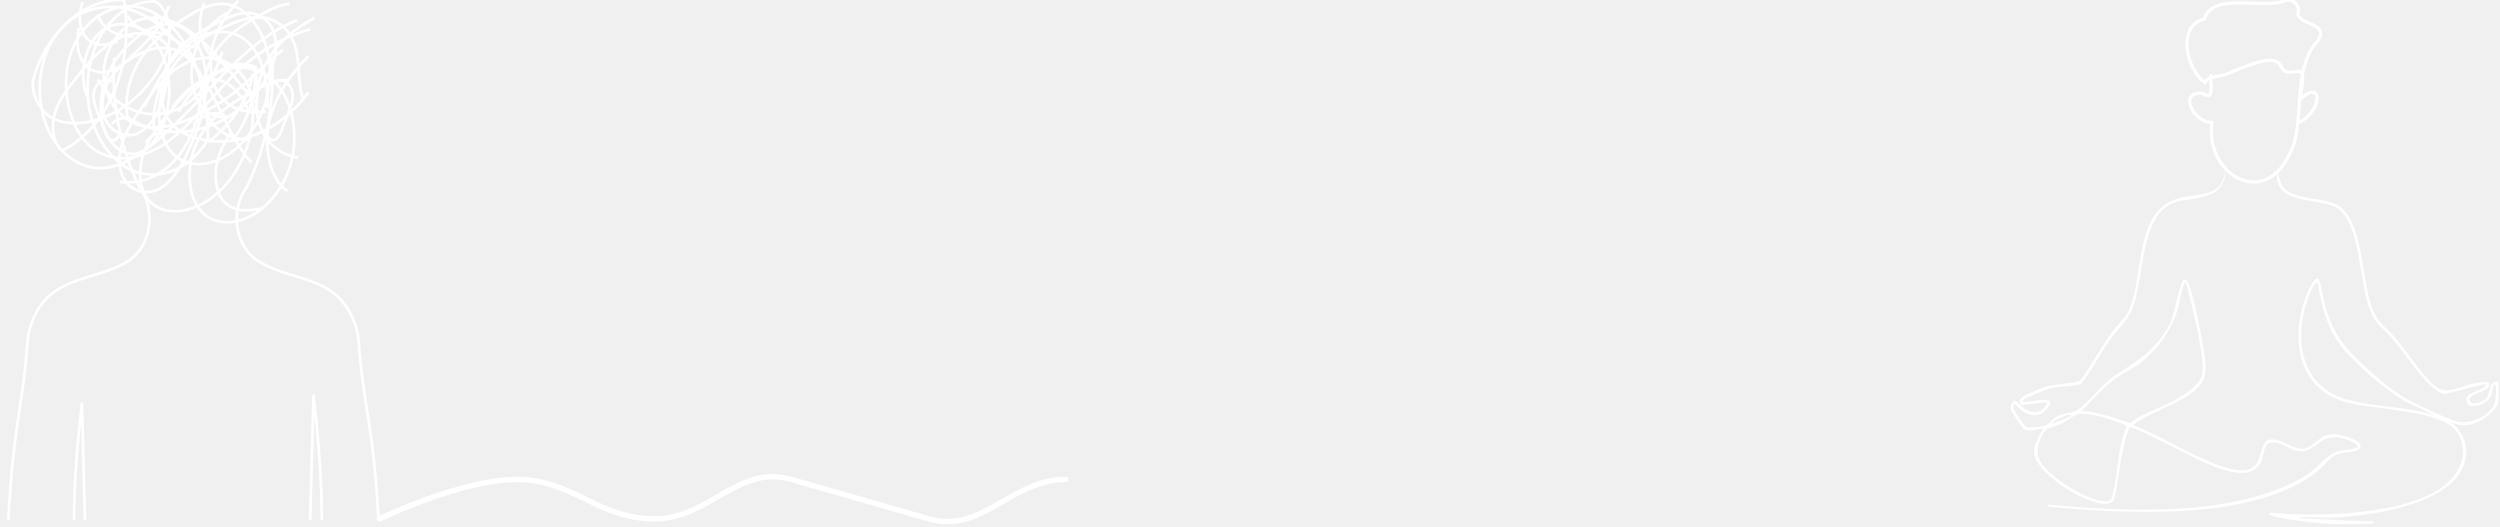
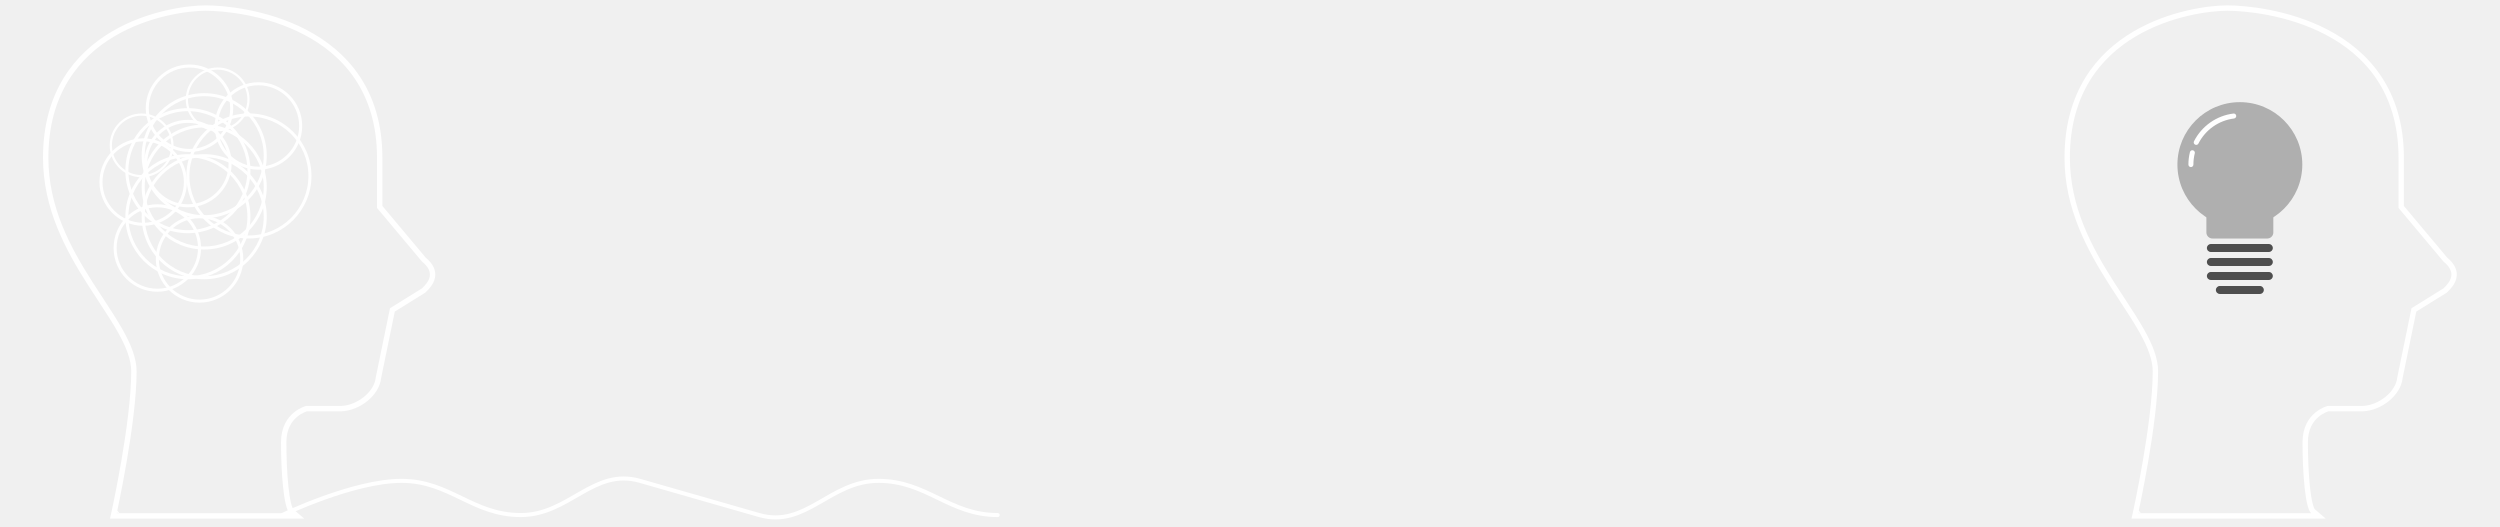
<svg xmlns="http://www.w3.org/2000/svg" width="930" height="196" viewBox="0 0 930 196" fill="none">
-   <g clip-path="url(#clip0_348_1032)">
-     <path d="M3.086 193.516C4.948 158.13 8.462 151.543 10.209 127.305C10.756 119.709 14.75 112.383 20.164 108.573C28.445 102.744 39.693 102.414 48.087 96.831C51.88 94.307 54.648 89.603 55.394 84.409C56.155 79.106 54.791 73.408 51.798 69.449C44.716 55.154 41.388 38.126 42.454 21.469" stroke="white" style="stroke:white;stroke-opacity:1;" stroke-miterlimit="10" />
-     <path d="M27.534 193.516C27.534 177.68 29.009 163.654 30.467 149.904C30.85 164.395 31.234 178.887 31.617 193.378" stroke="white" style="stroke:white;stroke-opacity:1;" stroke-miterlimit="10" />
-     <path d="M119.711 193.516C119.711 176.952 118.117 160.556 116.619 146.854C116.208 162.362 115.798 177.87 115.388 193.377" stroke="white" style="stroke:white;stroke-opacity:1;" stroke-miterlimit="10" />
-     <path d="M41.675 30.469C40.388 29.675 38.801 29.65 37.498 30.403C36.195 31.156 35.206 32.67 34.894 34.388C34.441 36.889 35.369 39.422 36.273 41.734C37.124 43.911 37.976 46.089 38.827 48.266C39.378 49.673 40.009 51.184 41.161 51.86C42.313 52.537 44.069 51.736 44.056 50.176" stroke="white" style="stroke:white;stroke-opacity:1;" stroke-miterlimit="10" />
-     <path d="M140.809 193.516C138.947 158.13 135.192 151.543 133.446 127.305C132.898 119.709 128.904 112.383 123.49 108.573C115.209 102.744 103.962 102.414 95.567 96.831C91.774 94.307 89.006 89.603 88.261 84.409C87.499 79.106 88.863 73.408 91.856 69.449C98.939 55.154 102.266 38.126 101.201 21.469" stroke="white" style="stroke:white;stroke-opacity:1;" stroke-miterlimit="10" />
-     <path d="M101.98 30.469C103.267 29.675 104.854 29.65 106.157 30.403C107.46 31.156 108.449 32.67 108.761 34.388C109.214 36.889 108.286 39.422 107.382 41.734C106.531 43.911 105.679 46.089 104.828 48.266C104.277 49.673 103.646 51.184 102.494 51.86C101.342 52.537 99.586 51.736 99.599 50.176" stroke="white" style="stroke:white;stroke-opacity:1;" stroke-miterlimit="10" />
-     <path d="M32.888 36.906C28.697 28.601 31.555 16.032 38.207 11.246C44.859 6.46 53.888 9.406 58.708 17.099C63.528 24.792 64.188 36.216 61.08 45.305C59.046 51.254 55.086 56.601 50.144 57.214C45.22 57.825 40.41 53.32 38.515 47.319C36.62 41.317 37.355 34.249 39.693 28.523C42.029 22.797 45.817 18.288 49.955 14.73C54.898 10.479 61.046 7.378 66.661 9.79C72.908 12.472 76.62 21.506 76.738 30.14C76.855 38.773 74.067 47.015 70.791 54.501C68.054 60.753 64.686 67.005 59.691 69.994C54.696 72.984 47.744 71.364 45.34 64.88C44 61.266 44.31 56.891 45.489 53.181C46.669 49.471 48.634 46.299 50.617 43.237C56.085 34.794 62.25 26.442 70.252 22.924C78.254 19.406 88.497 22.357 92.416 32.174C94.789 38.118 94.45 45.397 92.802 51.749C89.126 65.919 78.884 76.744 67.562 78.425C62.383 79.194 56.4 77.634 53.62 71.841C51.561 67.55 51.809 61.873 53.361 57.228C54.913 52.583 57.6 48.774 60.334 45.193C66.025 37.739 72.336 30.69 79.915 27.18C87.494 23.67 96.601 24.294 102.761 31.075C108.824 37.747 110.924 49.559 108.554 59.472C106.184 69.385 99.811 77.205 92.394 80.81C86.197 83.822 78.421 83.657 73.872 77.358C69.056 70.688 69.787 59.435 73.775 51.88C77.762 44.324 84.199 39.716 90.565 35.897C95.981 32.648 101.693 29.721 107.648 29.683M97.067 77.537C92.071 78.633 86.215 79.028 82.715 74.217C80.23 70.8 79.708 65.495 80.641 60.93C81.573 56.365 83.757 52.421 86.137 48.876M106.932 71.151C100.068 66.371 97.939 54.033 100.378 44.343C102.817 34.653 108.701 27.191 114.764 20.811M110.965 58.637C105.463 57.985 99.971 54.308 97.233 48.003C93.744 39.969 95.468 29.358 99.797 22.063C104.126 14.768 110.575 10.215 117.061 6.617M92.861 52.174C87.323 51.816 81.302 49.966 77.984 44.13C74.029 37.174 75.521 26.797 79.688 20.057C83.854 13.317 90.06 9.417 96.124 5.964C99.826 3.857 103.636 1.809 107.658 1.413M114.68 34.407C104.237 48.885 87.906 55.558 73.056 51.412C68.769 50.215 64.338 47.904 61.903 43.114C58.407 36.235 60.392 26.45 64.722 20.444C69.052 14.437 75.148 11.315 81.032 8.373C84.405 6.687 87.854 4.98 91.46 4.817C95.066 4.653 98.923 6.309 101.014 10.173C102.893 13.643 103.041 18.373 102.008 22.409C100.973 26.445 98.892 29.879 96.592 32.879C84.019 49.274 63.388 53.827 47.429 43.727C46.073 35.845 48.566 27.469 52.621 21.393C56.677 15.317 62.129 11.18 67.609 7.511C72.864 3.992 78.589 0.721 84.449 1.595C93.8 2.991 100.785 15.627 100.449 27.984C100.114 40.342 93.591 51.478 85.261 57.232C78.227 62.092 68.649 63.054 63.047 55.648C57.402 48.184 58.363 35.105 63.203 26.723C68.043 18.34 75.709 13.708 83.246 10.154C87.687 8.059 92.315 6.203 97.028 6.493C101.741 6.784 106.605 9.594 108.974 14.954C111.936 21.655 110.405 30.446 112.926 37.452M105.267 18.509C100.071 22.373 95.43 27.39 90.441 31.699C84.344 36.964 77.717 41.169 70.787 44.171C64.695 46.81 58.128 48.519 51.879 46.618C45.63 44.718 39.814 38.475 38.741 30.167C37.34 19.326 44.721 8.973 52.962 7.067C61.204 5.161 69.592 9.834 76.343 16.332C83.093 22.831 88.709 31.145 95.212 38.065M110.578 7.519C89.706 15.38 74.917 39.261 56.348 54.047C49.956 59.136 42.697 63.255 35.249 62.445C27.674 61.621 20.574 55.339 17.144 46.427C13.715 37.515 14.074 26.278 18.059 17.774C24.594 3.833 39.394 -0.484 51.237 4.607C63.081 9.699 72.256 22.214 79.233 35.779C83.65 44.368 87.503 53.712 93.493 60.458M115.444 10.913C105.8 13.603 96.582 18.896 88.528 26.368C80.036 34.247 72.855 44.483 63.951 51.533C55.048 58.583 43.347 61.986 34.382 55.073C25.224 48.011 21.918 30.829 26.827 18.458C31.737 6.087 43.712 -0.24 53.98 3.314C61.537 5.929 67.894 13.192 71.797 22.087C75.7 30.983 77.302 41.391 77.371 51.658C70.429 64.318 56.056 68.706 45.577 61.365C40.515 57.819 36.442 51.887 34.294 44.898C31.259 35.028 32.259 23.19 36.868 14.434C41.476 5.678 49.553 0.271 57.653 0.519C61.493 2.517 63.503 8.493 63.096 13.894C62.689 19.295 60.332 24.123 57.568 28.157C50.386 38.64 39.932 45.132 29.208 45.77C25.259 46.004 21.146 45.419 17.741 42.781C14.336 40.144 11.808 35.098 12.25 29.938C17.107 11.881 31.567 -0.878 46.125 0.047C48.073 11.344 46.797 23.547 42.603 33.735C38.41 43.923 31.335 52.005 23.074 56.047C19.802 53.406 19.02 47.301 20.291 42.539C21.56 37.778 24.379 34.057 27.129 30.536C32.091 24.184 37.286 17.762 43.734 14.437C50.183 11.113 58.247 11.574 63.209 17.926C62.89 24.295 62.5 30.777 60.691 36.7C58.881 42.623 55.405 48.002 50.739 49.779C46.073 51.556 40.309 48.738 38.62 42.754C37.447 38.599 38.386 33.781 40.381 30.206C42.375 26.632 45.293 24.134 48.307 22.145C53.119 18.972 58.587 16.878 63.881 18.167C69.174 19.456 74.132 24.822 74.832 31.835C74.908 41.911 71.555 51.948 65.861 58.699C60.166 65.448 52.223 68.799 44.602 67.666" stroke="white" style="stroke:white;stroke-opacity:1;" stroke-miterlimit="10" />
-     <path d="M85.056 43.15C80.211 44.894 74.784 41.062 72.559 35.144C70.334 29.227 71.051 21.851 73.701 16.242C76.35 10.634 80.706 6.677 85.397 4.316M98.956 41.453C92.396 42.295 84.863 41.071 80.887 34.165C77.895 28.969 77.748 21.611 79.545 15.539C81.342 9.466 84.825 4.507 88.617 0.307M89.035 25.313C83.824 24.674 78.145 22.297 75.637 16.262C73.706 11.615 74.171 5.723 75.997 1.003M72.461 17.546C66.388 16.464 59.65 13.134 57.57 5.559M63.031 12.124C57.344 12.785 50.821 11.763 47.372 5.785M49.59 13.596C44.388 13.641 38.316 11.618 36.343 5.294M43.928 15.269C39.598 17.241 34.025 17.582 31.203 12.837C29.206 9.479 29.363 4.568 30.737 0.708M62.862 2.192C60.382 9.486 55.415 14.718 50.532 19.478C47.632 22.305 44.609 25.127 41.117 26.337C37.626 27.548 33.521 26.829 31.054 23.364C28.678 20.028 28.324 14.849 29.328 10.474M53.615 39.817C58.326 30.637 63.412 21.272 70.742 15.813C78.073 10.354 88.288 9.977 94.183 17.887C98.479 23.651 99.572 32.322 99.549 40.389M64.142 39.824C68.206 34.537 73.183 29.581 78.901 29.493C84.885 29.401 90.395 35.05 92.773 42.265M72.168 46.217C75.318 42.819 79.745 40.974 83.555 42.876M54.156 53.097C55.857 50.499 58.687 48.894 61.138 50.063M42.219 52.68C43.839 50.594 46.246 49.297 48.412 50.18M41.516 46.135C43.862 43.724 47.467 42.943 49.765 45.434M74.24 35.869C77.932 26.846 86.613 21.827 94.12 24.596C96.23 29.684 96.215 35.952 94.902 41.483M66.49 41.638C72.689 29.76 84.168 23.044 95.034 24.938C95.478 35.164 92.138 45.559 86.251 52.273M57.224 47.187C56.778 41.63 58.196 36.085 60.113 31.098M94.121 27.391C92.07 38.508 85.035 46.841 77.628 52.853M82.671 19.264C79.392 30.924 71.147 39.921 61.822 42.017C52.496 44.114 42.444 39.23 36.401 29.665" stroke="white" style="stroke:white;stroke-opacity:1;" stroke-miterlimit="10" />
-     <path d="M141.179 193.006C141.179 193.006 171.508 178.359 192.26 178.359C213.013 178.359 222.589 193.006 243.342 193.006C264.095 193.006 274.475 172.639 294.424 178.359C314.372 184.079 325.557 187.286 345.505 193.006C365.454 198.726 375.834 178.359 396.587 178.359" stroke="white" style="stroke:white;stroke-opacity:1;" stroke-width="2" stroke-linecap="round" />
-     <path d="M822.48 28.045C822.068 30.544 824.014 38.043 819.418 34.706C809.856 33.873 816.201 45.862 822.87 45.546C820.066 64.515 842.073 78.127 851.756 57.129C857.875 46.85 852.027 25.478 862.49 14.886C866.154 8.599 855.989 9.361 854.782 5.397C855.704 2.587 853.973 -0.085 850.668 0.002C842.421 3.988 823.266 -3.446 819.917 7.113C809.666 9.616 813.275 25.919 820.358 30.77C820.467 28.514 826.587 28.356 828.649 27.443C850.721 17.677 846.911 24.938 850.078 26.485C852.878 27.851 856.187 24.926 856.51 28.021C856.83 31.116 856.106 34.212 855.386 37.242C863.99 28.696 864.311 40.816 855.386 45.546" stroke="white" style="stroke:white;stroke-opacity:1;" stroke-width="1.2" stroke-linecap="round" stroke-linejoin="round" />
-     <path d="M880.051 193.978L855.804 192.829C855.717 192.173 856.658 192.475 857.113 192.456C861.23 192.286 865.4 192.674 869.51 192.452C883.277 191.71 915.413 187.133 917.312 169.592C917.876 164.366 915.71 160.309 911.784 157.095C915.586 158.666 918.474 158.561 922.185 156.787C924.314 155.769 929.443 151.866 929.443 149.38V142.045C925.487 141.412 926.664 146.276 924.817 148.325C923.832 149.418 919.609 151.139 918.722 149.18C917.665 146.852 924.122 145.763 925.288 144.467C928.691 140.681 920.839 142.557 919.218 142.904C913.672 144.087 909.998 147.459 905.151 143.036C900.071 138.402 895.382 130.705 890.73 125.307C887.951 122.082 885.067 120.443 883.16 116.333C878.238 105.72 879.671 84.148 870.627 76.964C865.382 72.793 850.942 75.155 848.471 67.922L847.185 64.008C845.384 76.907 863.75 73.053 869.875 77.717C878.802 84.517 877.2 107.084 882.653 117.595C884.616 121.381 887.714 123.355 890.35 126.44C894.167 130.901 897.359 135.976 901.266 140.342C903.117 142.407 906.79 146.573 909.667 146.524L924.55 142.795C924.592 143.394 924.682 143.68 924.167 144.102C922.813 145.206 916.755 146.242 917.564 149.203C918.478 152.548 923.524 150.661 925.321 149.022C927.017 147.477 927.036 145.251 927.563 143.175C929.281 141.921 928.277 149.041 928.149 149.595C927.051 154.36 918.974 157.909 914.405 156.907C911.167 156.199 900.285 151.011 896.871 149.256C891.226 146.359 886.387 142.327 881.716 138.097C873.173 130.359 868.202 125.329 864.998 113.831C864.562 112.271 863.185 103.938 862.343 103.678C860.549 103.128 858.165 109.273 857.665 110.618C852.044 125.781 854.698 144.166 871.955 149.376C882.104 152.439 905.215 152.394 912.341 158.972C918.865 164.992 916.511 174.003 910.656 179.481C897.615 191.676 861.809 192.381 844.922 190.738C844.414 190.689 844.027 190.196 844.151 191.134C844.602 192.045 847.87 192.509 848.953 192.723C860.644 195.021 871.932 195.379 883.108 194.671L882.942 193.884C881.976 193.925 881.01 193.959 880.043 193.978H880.051ZM873.079 148.634C856.473 144.072 853.352 127.371 858.049 112.509C858.575 110.847 859.779 107.528 860.745 106.18C861.114 105.664 861.422 105.049 862.185 105.178C863.607 114.502 866.333 124.116 872.891 131.138C879.178 137.874 886.992 144.622 894.87 149.387L905.771 154.455C895.209 151.203 883.676 151.542 873.083 148.63L873.079 148.634Z" fill="white" style="fill:white;fill-opacity:1;" />
-     <path d="M869.515 161.614C863.514 161.09 862.923 164.002 858.779 166.281C853.966 168.926 849.055 162.416 844.046 163.573C840.444 164.405 841.959 172.479 836.913 174.483C832.066 176.408 823.113 172.298 818.472 170.211C810.049 166.417 802.152 161.361 793.436 158.219C799.554 152.685 817.07 148.955 819.912 140.531C821.262 136.527 819.882 131.143 819.179 126.992C818.239 121.42 816.953 114.718 815.415 109.315C815.08 108.136 814.155 104.022 812.779 104.03C811.862 104.109 811.719 105.069 811.455 105.729C809.101 111.617 809.474 117.362 805.619 123.209C799.862 131.942 794.587 134.289 786.554 139.861C781.256 143.534 777.887 148.88 773.111 152.357C771.186 153.759 767.933 153.487 765.376 154.772C763.646 155.639 762.285 157.745 760.965 158.253C759.717 158.735 755.092 159.255 753.873 158.897C753.133 158.679 749.414 153.212 749.18 152.312C749.105 152.033 748.722 149.939 749.658 150.327C752.719 154.113 758.262 156.622 761.65 151.792C762.533 150.534 763.583 149.076 761.326 148.801C758.329 148.435 755.453 149.543 752.482 149.569C752.433 149.227 752.441 149.091 752.659 148.812C753.317 147.98 761.183 144.826 762.612 144.483C765.97 143.673 770.05 143.907 773.247 143.093C773.807 142.95 774.273 142.683 774.645 142.234C778.338 137.194 781.26 131.603 784.862 126.506C787.179 123.228 791.165 119.333 792.752 115.968C797.824 105.212 795.685 80.54 808.368 75.548C812.196 74.041 815.065 74.539 819.066 73.333C822.297 72.361 823.962 71.811 825.339 70.346C827.873 67.644 828.102 63.64 828.001 63.609C827.922 63.587 827.501 65.881 826.677 67.543C823.293 74.377 813.234 71.103 805.935 75.748C794.162 83.241 797.339 105.066 791.511 116.232C790.164 118.813 787.656 120.824 785.983 123.111C781.655 129.03 778.218 135.566 773.927 141.511C769.956 143.067 765.594 142.555 761.496 143.734C759.773 144.231 753.554 146.729 752.287 147.678C751.158 148.526 751.016 149.645 751.978 150.711L761.496 149.569C760.446 153.258 757.276 154.211 753.843 152.531C752.538 151.89 750.354 149.181 749.662 149.178C748.413 149.17 747.834 151.231 748.041 152.293C748.229 153.25 752.275 159.251 753.091 159.677C755.084 160.717 757.874 159.591 759.991 159.349C758.931 161.99 756.491 165.159 756.637 168.135C756.942 174.457 768.245 181.98 773.45 184.436C776.27 185.766 784.757 189.609 786.483 185.683C788.499 176.815 788.799 167.453 792.165 158.939C794.007 158.551 814.885 169.725 818.472 171.33C824.489 174.023 837.68 180.145 841.339 171.382C842.144 169.453 842.012 165.264 844.422 164.692C849.521 163.486 853.252 170.384 859.445 166.937C863.442 164.714 864.367 162.201 869.891 162.733C871.173 162.857 878.04 164.725 876.844 166.485C872.866 167.886 869.82 166.899 866.319 169.683C861.63 173.409 860.144 175.941 854.18 178.974C829.133 191.711 792.902 190.686 761.954 187.669V188.501C791.217 191.097 838.282 194.088 861.938 175.459C865.1 172.968 866.857 169.269 871.109 168.463C873.227 168.063 875.558 168.485 877.604 167.065C880.484 164.292 871.192 161.753 869.515 161.606V161.614ZM767.512 155.032C768.249 154.746 770.231 153.638 770.513 154.832L763 157.842C763.891 156.588 766.064 155.597 767.512 155.028V155.032ZM789.04 165.302C787.637 171.394 787.344 178.921 785.746 184.579C785.095 186.881 783.84 186.636 781.689 186.343C775.258 185.469 760.537 176.525 758.307 170.256C757.235 167.246 758.875 162.137 761.116 159.918C762.022 159.022 764.978 158.464 766.512 157.797C768.136 157.089 771.788 154.365 772.656 154.166C777.451 153.077 786.69 156.347 791.165 158.438C790.251 160.653 789.578 162.97 789.04 165.306V165.302ZM774.269 152.952C778.53 148.635 782.508 143.937 787.521 140.456C790.717 138.237 794.365 136.677 797.365 134.134C803.311 129.098 807.932 122.388 810.151 114.959C810.959 112.246 811.437 108.015 812.505 105.653C812.738 105.141 812.542 105.062 813.343 105.175C814.159 109.319 815.351 113.38 816.242 117.513C817.386 122.806 820.085 134.236 819.269 139.134C818.578 143.274 812.046 147.226 808.575 149.117C803.262 152.014 797.204 153.597 792.402 157.405C786.498 155.409 780.591 153.178 774.273 152.952H774.269Z" fill="white" style="fill:white;fill-opacity:1;" />
-   </g>
-   <defs>
-     <clipPath id="clip0_348_1032">
-       <rect width="929.443" height="195.479" fill="white" style="fill:white;fill-opacity:1;" />
-     </clipPath>
-   </defs>
+   <path d="M105 191.599C105 191.599 131.337 178.88 149.357 178.88C167.378 178.88 175.694 191.599 193.714 191.599C211.735 191.599 220.749 173.913 238.071 178.88C255.394 183.847 265.106 186.632 282.429 191.599C299.751 196.566 308.765 178.88 326.786 178.88C344.806 178.88 353.122 191.599 371.143 191.599" stroke="white" style="stroke:white;stroke-opacity:1;" stroke-width="1.5" stroke-linecap="round" />
+   <path d="M69.899 86.754C57.071 86.754 46.635 76.318 46.635 63.49C46.635 50.662 57.071 40.226 69.899 40.226C82.727 40.226 93.163 50.662 93.163 63.49C93.163 76.318 82.727 86.754 69.899 86.754ZM69.899 41.356C57.695 41.356 47.765 51.285 47.765 63.49C47.765 75.695 57.694 85.623 69.899 85.623C82.104 85.623 92.032 75.695 92.032 63.49C92.032 51.285 82.104 41.356 69.899 41.356Z" fill="white" style="fill:white;fill-opacity:1;" />
+   <path d="M75.969 92.824C63.141 92.824 52.705 82.388 52.705 69.56C52.705 56.732 63.141 46.296 75.969 46.296C88.797 46.296 99.233 56.732 99.233 69.56C99.233 82.388 88.797 92.824 75.969 92.824ZM75.969 47.426C63.765 47.426 53.836 57.355 53.836 69.56C53.836 81.765 63.764 91.693 75.969 91.693C88.174 91.693 98.103 81.765 98.103 69.56C98.103 57.355 88.174 47.426 75.969 47.426Z" fill="white" style="fill:white;fill-opacity:1;" />
+   <path d="M75.969 81.179C63.141 81.179 52.705 70.743 52.705 57.915C52.705 45.087 63.141 34.651 75.969 34.651C88.797 34.651 99.233 45.087 99.233 57.915C99.233 70.743 88.797 81.179 75.969 81.179ZM75.969 35.782C63.765 35.782 53.836 45.711 53.836 57.915C53.836 70.12 63.764 80.049 75.969 80.049C88.174 80.049 98.103 70.12 98.103 57.915C98.103 45.711 88.174 35.782 75.969 35.782Z" fill="white" style="fill:white;fill-opacity:1;" />
+   <path d="M92.598 88.722C79.77 88.722 69.334 78.286 69.334 65.458C69.334 52.63 79.77 42.194 92.598 42.194C105.426 42.194 115.862 52.63 115.862 65.458C115.862 78.286 105.426 88.722 92.598 88.722ZM92.598 43.325C80.394 43.325 70.465 53.254 70.465 65.458C70.465 77.663 80.393 87.592 92.598 87.592C104.803 87.592 114.731 77.663 114.731 65.458C114.731 53.254 104.803 43.325 92.598 43.325Z" fill="white" style="fill:white;fill-opacity:1;" />
+   <path d="M74.232 112.586C65.261 112.586 57.963 105.288 57.963 96.317C57.963 87.346 65.261 80.048 74.232 80.048C83.203 80.048 90.501 87.346 90.501 96.317C90.501 105.288 83.203 112.586 74.232 112.586ZM74.232 81.179C65.885 81.179 59.093 87.97 59.093 96.318C59.093 104.666 65.884 111.457 74.232 111.457C82.58 111.457 89.371 104.666 89.371 96.318C89.371 87.97 82.58 81.179 74.232 81.179Z" fill="white" style="fill:white;fill-opacity:1;" />
+   <path d="M58.527 108.527C49.556 108.527 42.258 101.229 42.258 92.257C42.258 83.286 49.556 75.988 58.527 75.988C67.498 75.988 74.796 83.286 74.796 92.257C74.796 101.229 67.498 108.527 58.527 108.527ZM58.527 77.12C50.18 77.12 43.388 83.91 43.388 92.258C43.388 100.606 50.179 107.397 58.527 107.397C66.875 107.397 73.665 100.606 73.665 92.258C73.665 83.91 66.875 77.12 58.527 77.12Z" fill="white" style="fill:white;fill-opacity:1;" />
+   <path d="M53.269 83.997C44.298 83.997 37 76.699 37 67.728C37 58.757 44.298 51.459 53.269 51.459C62.24 51.459 69.538 58.757 69.538 67.728C69.538 76.699 62.24 83.997 53.269 83.997ZM53.269 52.59C44.922 52.59 38.131 59.38 38.131 67.728C38.131 76.076 44.921 82.867 53.269 82.867C61.617 82.867 68.408 76.076 68.408 67.728C68.408 59.38 61.617 52.59 53.269 52.59Z" fill="white" style="fill:white;fill-opacity:1;" />
+   <path d="M96.146 63.129C87.175 63.129 79.877 55.831 79.877 46.86C79.877 37.889 87.175 30.591 96.146 30.591C105.117 30.591 112.415 37.889 112.415 46.86C112.415 55.831 105.117 63.129 96.146 63.129ZM96.146 31.722C87.799 31.722 81.007 38.513 81.007 46.861C81.007 55.209 87.798 61.999 96.146 61.999C104.494 61.999 111.285 55.209 111.285 46.861C111.285 38.513 104.494 31.722 96.146 31.722Z" fill="white" style="fill:white;fill-opacity:1;" />
+   <path d="M52.682 65.949C46.138 65.949 40.815 60.625 40.815 54.081C40.815 47.538 46.138 42.214 52.682 42.214C59.226 42.214 64.55 47.538 64.55 54.081C64.55 60.625 59.226 65.949 52.682 65.949ZM52.682 43.04C46.593 43.04 41.64 47.994 41.64 54.083C41.64 60.171 46.593 65.124 52.682 65.124C58.771 65.124 63.724 60.171 63.724 54.083C63.724 47.994 58.771 43.04 52.682 43.04Z" fill="white" style="fill:white;fill-opacity:1;" />
+   <path d="M80.971 48.833C74.427 48.833 69.103 43.509 69.103 36.965C69.103 30.421 74.427 25.098 80.971 25.098C87.515 25.098 92.839 30.421 92.839 36.965C92.839 43.509 87.515 48.833 80.971 48.833ZM80.971 25.924C74.882 25.924 69.929 30.877 69.929 36.966C69.929 43.055 74.882 48.008 80.971 48.008C87.06 48.008 92.013 43.055 92.013 36.966C92.013 30.877 87.06 25.924 80.971 25.924Z" fill="white" style="fill:white;fill-opacity:1;" />
+   <path d="M70.486 56.538C61.515 56.538 54.217 49.24 54.217 40.269C54.217 31.298 61.515 24 70.486 24C79.457 24 86.755 31.298 86.755 40.269C86.755 49.24 79.457 56.538 70.486 56.538ZM70.486 25.132C62.139 25.132 55.347 31.922 55.347 40.27C55.347 48.618 62.138 55.409 70.486 55.409C78.834 55.409 85.624 48.618 85.624 40.27C85.624 31.922 78.834 25.132 70.486 25.132Z" fill="white" style="fill:white;fill-opacity:1;" />
+   <path d="M69.896 77.12C60.925 77.12 53.627 69.822 53.627 60.851C53.627 51.88 60.925 44.582 69.896 44.582C78.867 44.582 86.165 51.88 86.165 60.851C86.165 69.822 78.867 77.12 69.896 77.12ZM69.896 45.713C61.549 45.713 54.758 52.503 54.758 60.851C54.758 69.199 61.548 75.99 69.896 75.99C78.244 75.99 85.035 69.199 85.035 60.851C85.035 52.503 78.244 45.713 69.896 45.713Z" fill="white" style="fill:white;fill-opacity:1;" />
+   <path d="M69.899 103.878C57.071 103.878 46.635 93.442 46.635 80.614C46.635 67.786 57.071 57.35 69.899 57.35C82.727 57.35 93.163 67.786 93.163 80.614C93.163 93.442 82.727 103.878 69.899 103.878ZM69.899 58.48C57.695 58.48 47.765 68.409 47.765 80.614C47.765 92.819 57.694 102.747 69.899 102.747C82.104 102.747 92.032 92.819 92.032 80.614C92.032 68.409 82.104 58.48 69.899 58.48Z" fill="white" style="fill:white;fill-opacity:1;" />
+   <path d="M75.969 103.878C63.141 103.878 52.705 93.442 52.705 80.614C52.705 67.786 63.141 57.35 75.969 57.35C88.797 57.35 99.233 67.786 99.233 80.614C99.233 93.442 88.797 103.878 75.969 103.878ZM75.969 58.48C63.765 58.48 53.836 68.409 53.836 80.614C53.836 92.819 63.764 102.747 75.969 102.747C88.174 102.747 98.103 92.819 98.103 80.614C98.103 68.409 88.174 58.48 75.969 58.48Z" fill="white" style="fill:white;fill-opacity:1;" />
+   <path d="M42.438 190.695L42.169 191.911H43.414H107.755H110.458L108.406 190.151C108.3 190.061 108.112 189.813 107.89 189.293C107.678 188.795 107.471 188.135 107.275 187.323C106.882 185.7 106.556 183.568 106.297 181.114C105.779 176.213 105.538 170.138 105.538 164.531C105.538 159.223 107.719 156.115 109.849 154.316C110.926 153.406 112.006 152.819 112.815 152.461C113.218 152.283 113.551 152.163 113.778 152.088C113.872 152.058 113.947 152.035 114.001 152.019H126.822H126.839L126.855 152.019C130.137 151.908 133.46 150.49 136.024 148.411C138.562 146.353 140.483 143.539 140.781 140.518L145.966 115.29L157.504 108.117L157.591 108.063L157.665 107.993C158.912 106.808 160.422 105.164 160.823 103.149C161.249 101.006 160.38 98.781 157.681 96.579L141.248 76.985V58.69C141.248 33.637 128.186 19.658 113.569 12.001C99.016 4.379 82.913 3 76.551 3C70.156 3 55.328 4.792 42.062 12.629C28.73 20.505 17 34.483 17 58.69C17 77.33 25.343 92.577 33.564 105.472C34.886 107.546 36.201 109.553 37.477 111.501C40.192 115.645 42.734 119.526 44.815 123.238C47.871 128.691 49.814 133.591 49.814 138.151C49.814 147.71 47.978 160.827 46.129 171.6C45.206 176.977 44.283 181.752 43.59 185.184C43.244 186.899 42.956 188.278 42.754 189.228C42.653 189.702 42.574 190.07 42.52 190.318C42.493 190.442 42.473 190.537 42.459 190.6L42.443 190.671L42.439 190.689L42.438 190.693L42.438 190.694C42.438 190.695 42.438 190.695 43.414 190.911L42.438 190.695Z" stroke="white" style="stroke:white;stroke-opacity:1;" stroke-width="2" />
+   <path d="M794.438 190.695L794.169 191.911H795.414H859.755H862.458L860.406 190.151C860.3 190.061 860.112 189.813 859.89 189.293C859.678 188.795 859.471 188.135 859.275 187.323C858.882 185.7 858.556 183.568 858.297 181.114C857.779 176.213 857.538 170.138 857.538 164.531C857.538 159.223 859.719 156.115 861.849 154.316C862.926 153.406 864.006 152.819 864.815 152.461C865.218 152.283 865.551 152.163 865.778 152.088C865.872 152.058 865.947 152.035 866.001 152.019H878.822H878.839L878.855 152.019C882.137 151.908 885.46 150.49 888.024 148.411C890.562 146.353 892.483 143.539 892.781 140.518L897.966 115.29L909.504 108.117L909.591 108.063L909.665 107.993C910.912 106.808 912.422 105.164 912.823 103.149C913.249 101.006 912.38 98.781 909.681 96.579L893.248 76.985V58.69C893.248 33.637 880.186 19.658 865.569 12.001C851.017 4.379 834.913 3 828.551 3C822.156 3 807.328 4.792 794.062 12.629C780.73 20.505 769 34.483 769 58.69C769 77.33 777.343 92.577 785.564 105.472C786.886 107.546 788.201 109.553 789.477 111.501C792.192 115.645 794.734 119.526 796.815 123.238C799.871 128.691 801.814 133.591 801.814 138.151C801.814 147.71 799.978 160.827 798.129 171.6C797.206 176.977 796.283 181.752 795.59 185.184C795.244 186.899 794.956 188.278 794.754 189.228C794.653 189.702 794.574 190.07 794.52 190.318C794.493 190.442 794.473 190.537 794.459 190.6L794.443 190.671L794.439 190.689L794.438 190.693L794.438 190.694C794.438 190.695 794.438 190.695 795.414 190.911L794.438 190.695Z" stroke="white" style="stroke:white;stroke-opacity:1;" stroke-width="2" />
+   <path d="M840.659 109.356H825.794C824.972 109.356 824.307 108.69 824.307 107.869C824.307 107.047 824.972 106.382 825.794 106.382H840.659C841.481 106.382 842.146 107.047 842.146 107.869C842.146 108.69 841.481 109.356 840.659 109.356Z" fill="#4E4E4E" style="fill:#4E4E4E;fill:color(display-p3 0.306 0.306 0.306);fill-opacity:1;" />
+   <path d="M844.005 104.153H822.45C821.628 104.153 820.963 103.487 820.963 102.666C820.963 101.844 821.628 101.179 822.45 101.179H844.005C844.827 101.179 845.492 101.844 845.492 102.666C845.492 103.487 844.827 104.153 844.005 104.153Z" fill="#4E4E4E" style="fill:#4E4E4E;fill:color(display-p3 0.306 0.306 0.306);fill-opacity:1;" />
+   <path d="M844.005 98.95H822.45C821.628 98.95 820.963 98.284 820.963 97.463C820.963 96.641 821.628 95.976 822.45 95.976H844.005C844.827 95.976 845.492 96.641 845.492 97.463C845.492 98.284 844.827 98.95 844.005 98.95Z" fill="#4E4E4E" style="fill:#4E4E4E;fill:color(display-p3 0.306 0.306 0.306);fill-opacity:1;" />
+   <path d="M844.005 93.746H822.45C821.628 93.746 820.963 93.081 820.963 92.259C820.963 91.438 821.628 90.772 822.45 90.772H844.005C844.827 90.772 845.492 91.438 845.492 92.259C845.492 93.081 844.827 93.746 844.005 93.746Z" fill="#4E4E4E" style="fill:#4E4E4E;fill:color(display-p3 0.306 0.306 0.306);fill-opacity:1;" />
+   <path d="M833.228 84.456C846.056 84.456 856.456 74.056 856.456 61.228C856.456 48.399 846.056 38 833.228 38C820.399 38 810 48.399 810 61.228C810 74.056 820.399 84.456 833.228 84.456Z" fill="#AFAFAF" style="fill:#AFAFAF;fill:color(display-p3 0.688 0.688 0.688);fill-opacity:1;" />
+   <path d="M823.036 88.73H843.42C844.667 88.73 845.678 87.719 845.678 86.471V79.466C845.678 78.219 844.667 77.208 843.42 77.208H823.036C821.789 77.208 820.778 78.219 820.778 79.466V86.471C820.778 87.719 821.789 88.73 823.036 88.73Z" fill="#AFAFAF" style="fill:#AFAFAF;fill:color(display-p3 0.688 0.688 0.688);fill-opacity:1;" />
+   <path d="M816.991 53.901C816.849 53.901 816.705 53.869 816.57 53.799C816.113 53.567 815.931 53.007 816.164 52.55C819.055 46.878 824.539 43.022 830.837 42.237C831.345 42.173 831.81 42.535 831.874 43.044C831.937 43.553 831.576 44.018 831.066 44.081C825.382 44.79 820.43 48.271 817.819 53.394C817.655 53.716 817.329 53.901 816.991 53.901Z" fill="white" style="fill:white;fill-opacity:1;" />
+   <path d="M815.017 62.157C814.504 62.157 814.088 61.742 814.088 61.228C814.088 59.658 814.278 58.096 814.655 56.586C814.779 56.088 815.284 55.786 815.781 55.91C816.28 56.033 816.583 56.538 816.458 57.036C816.119 58.399 815.946 59.81 815.946 61.228C815.946 61.742 815.531 62.157 815.017 62.157Z" fill="white" style="fill:white;fill-opacity:1;" />
</svg>
